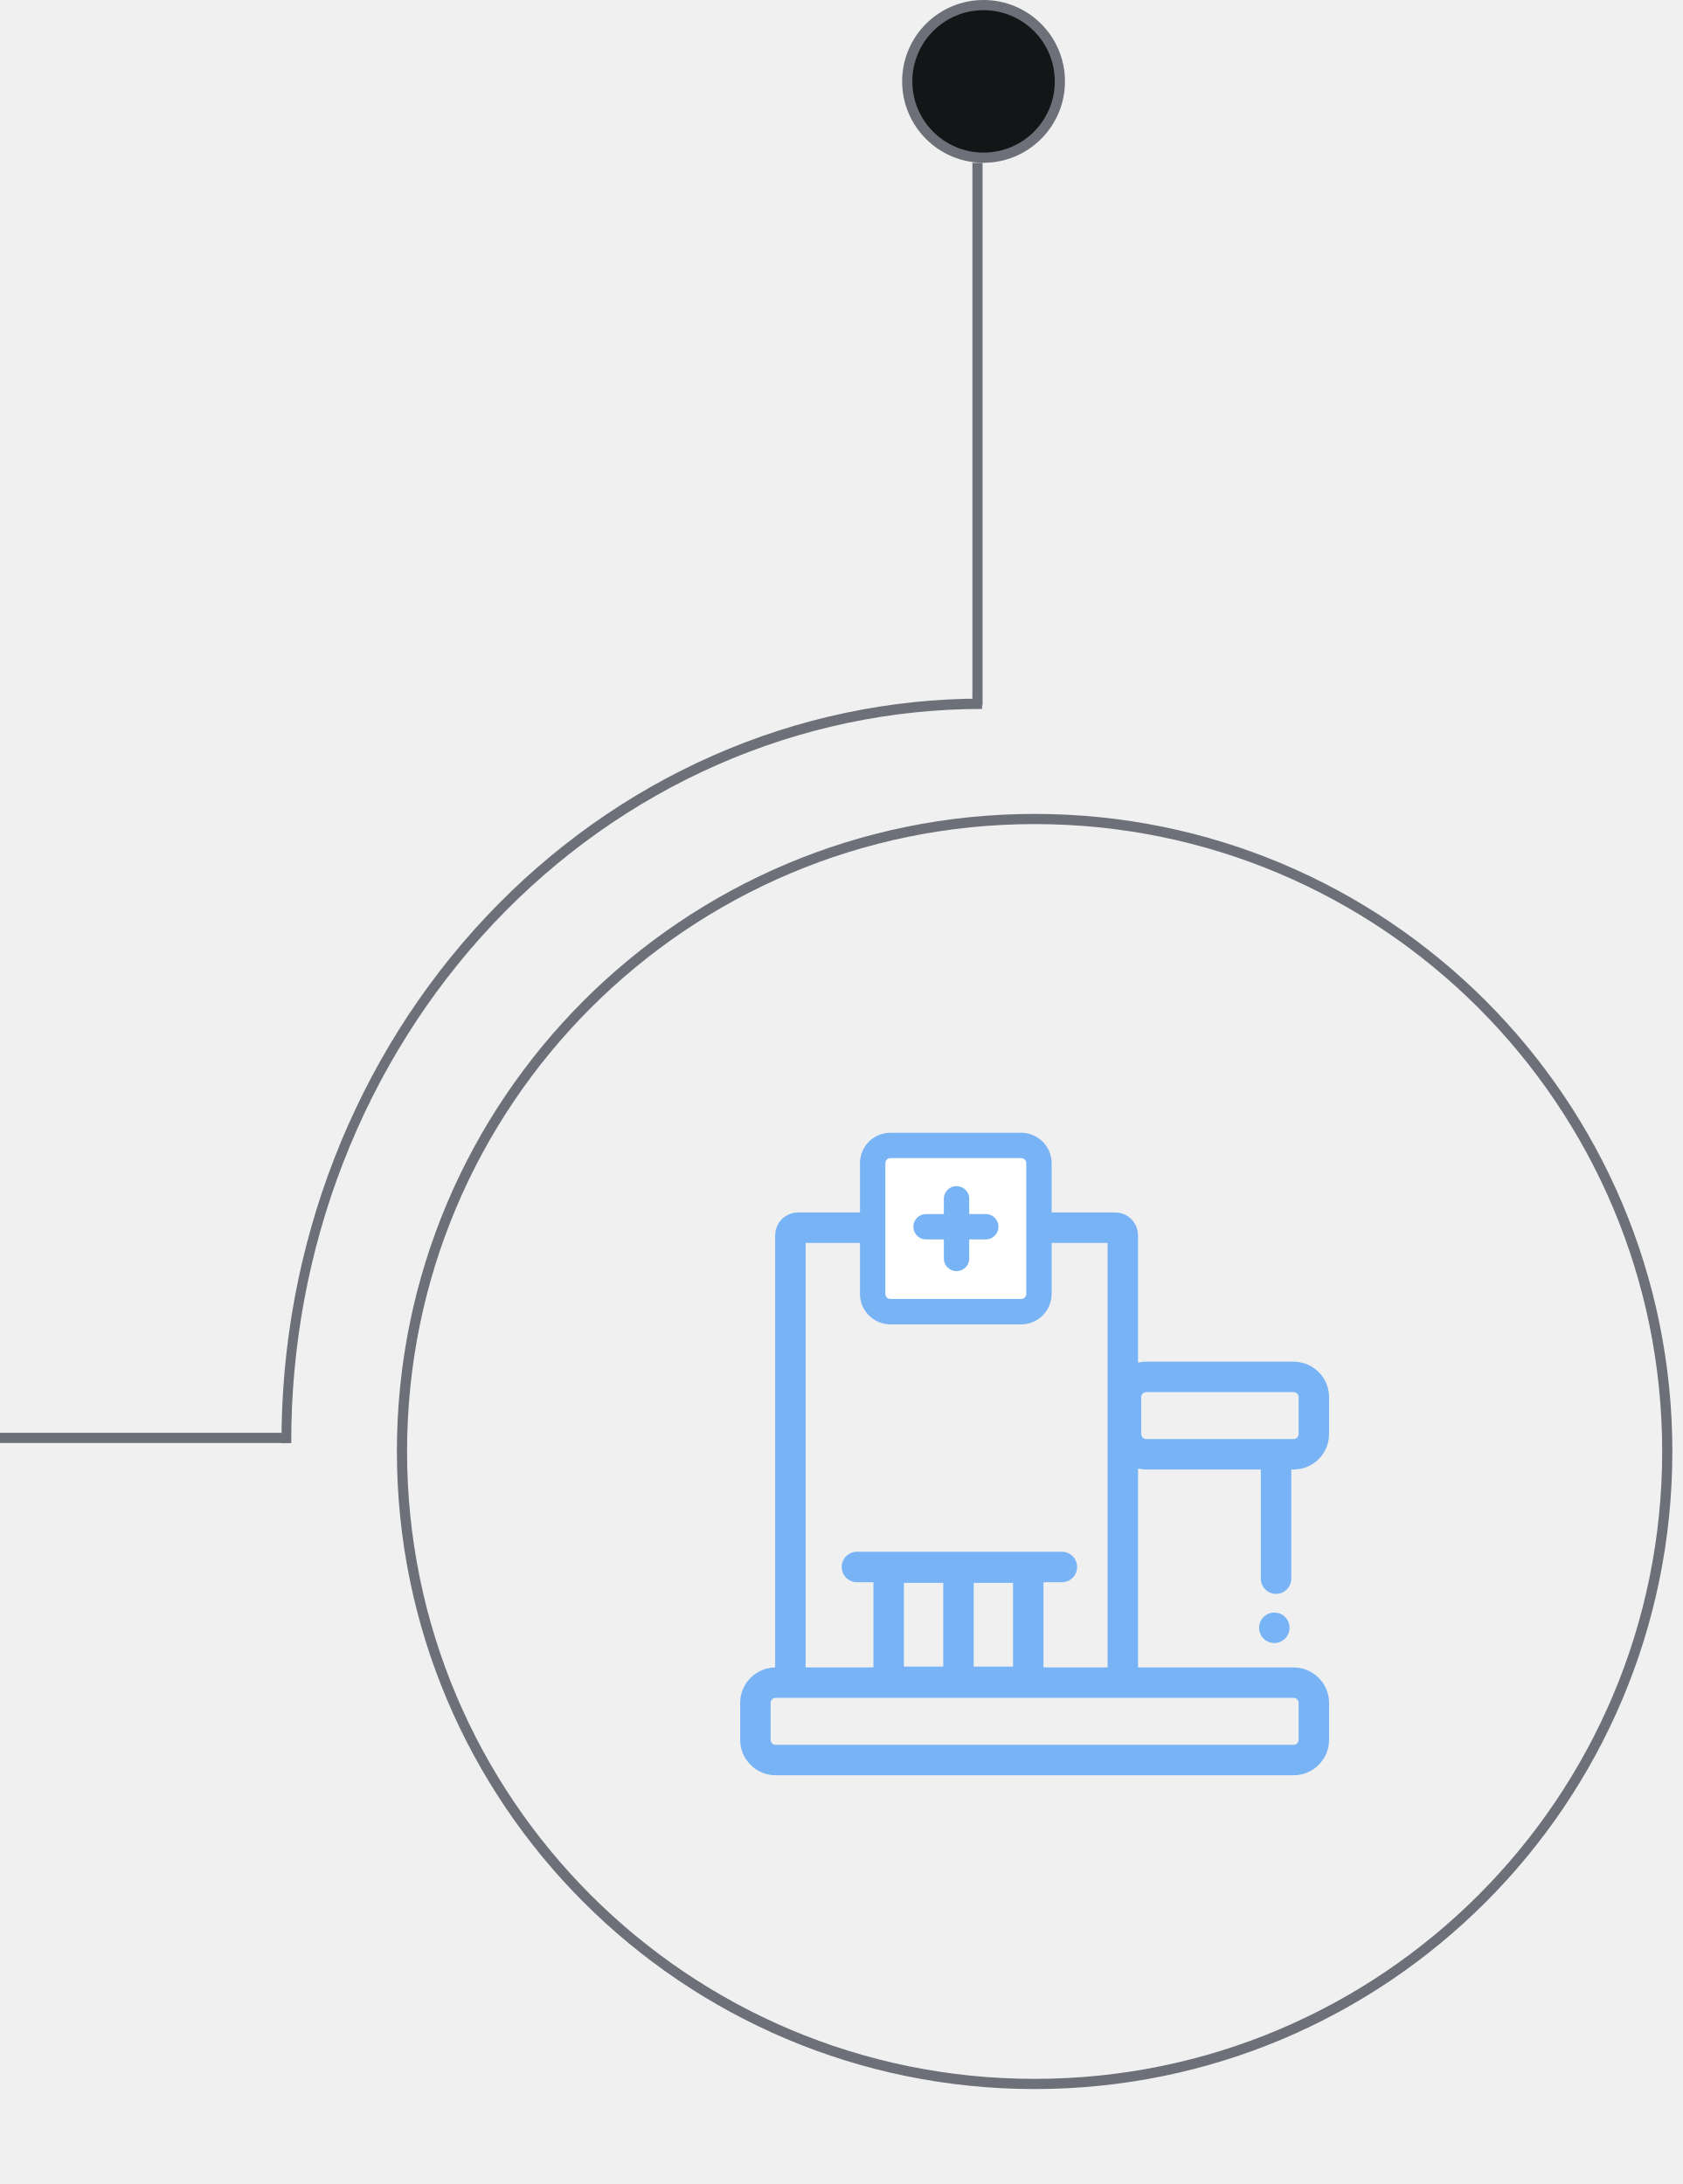
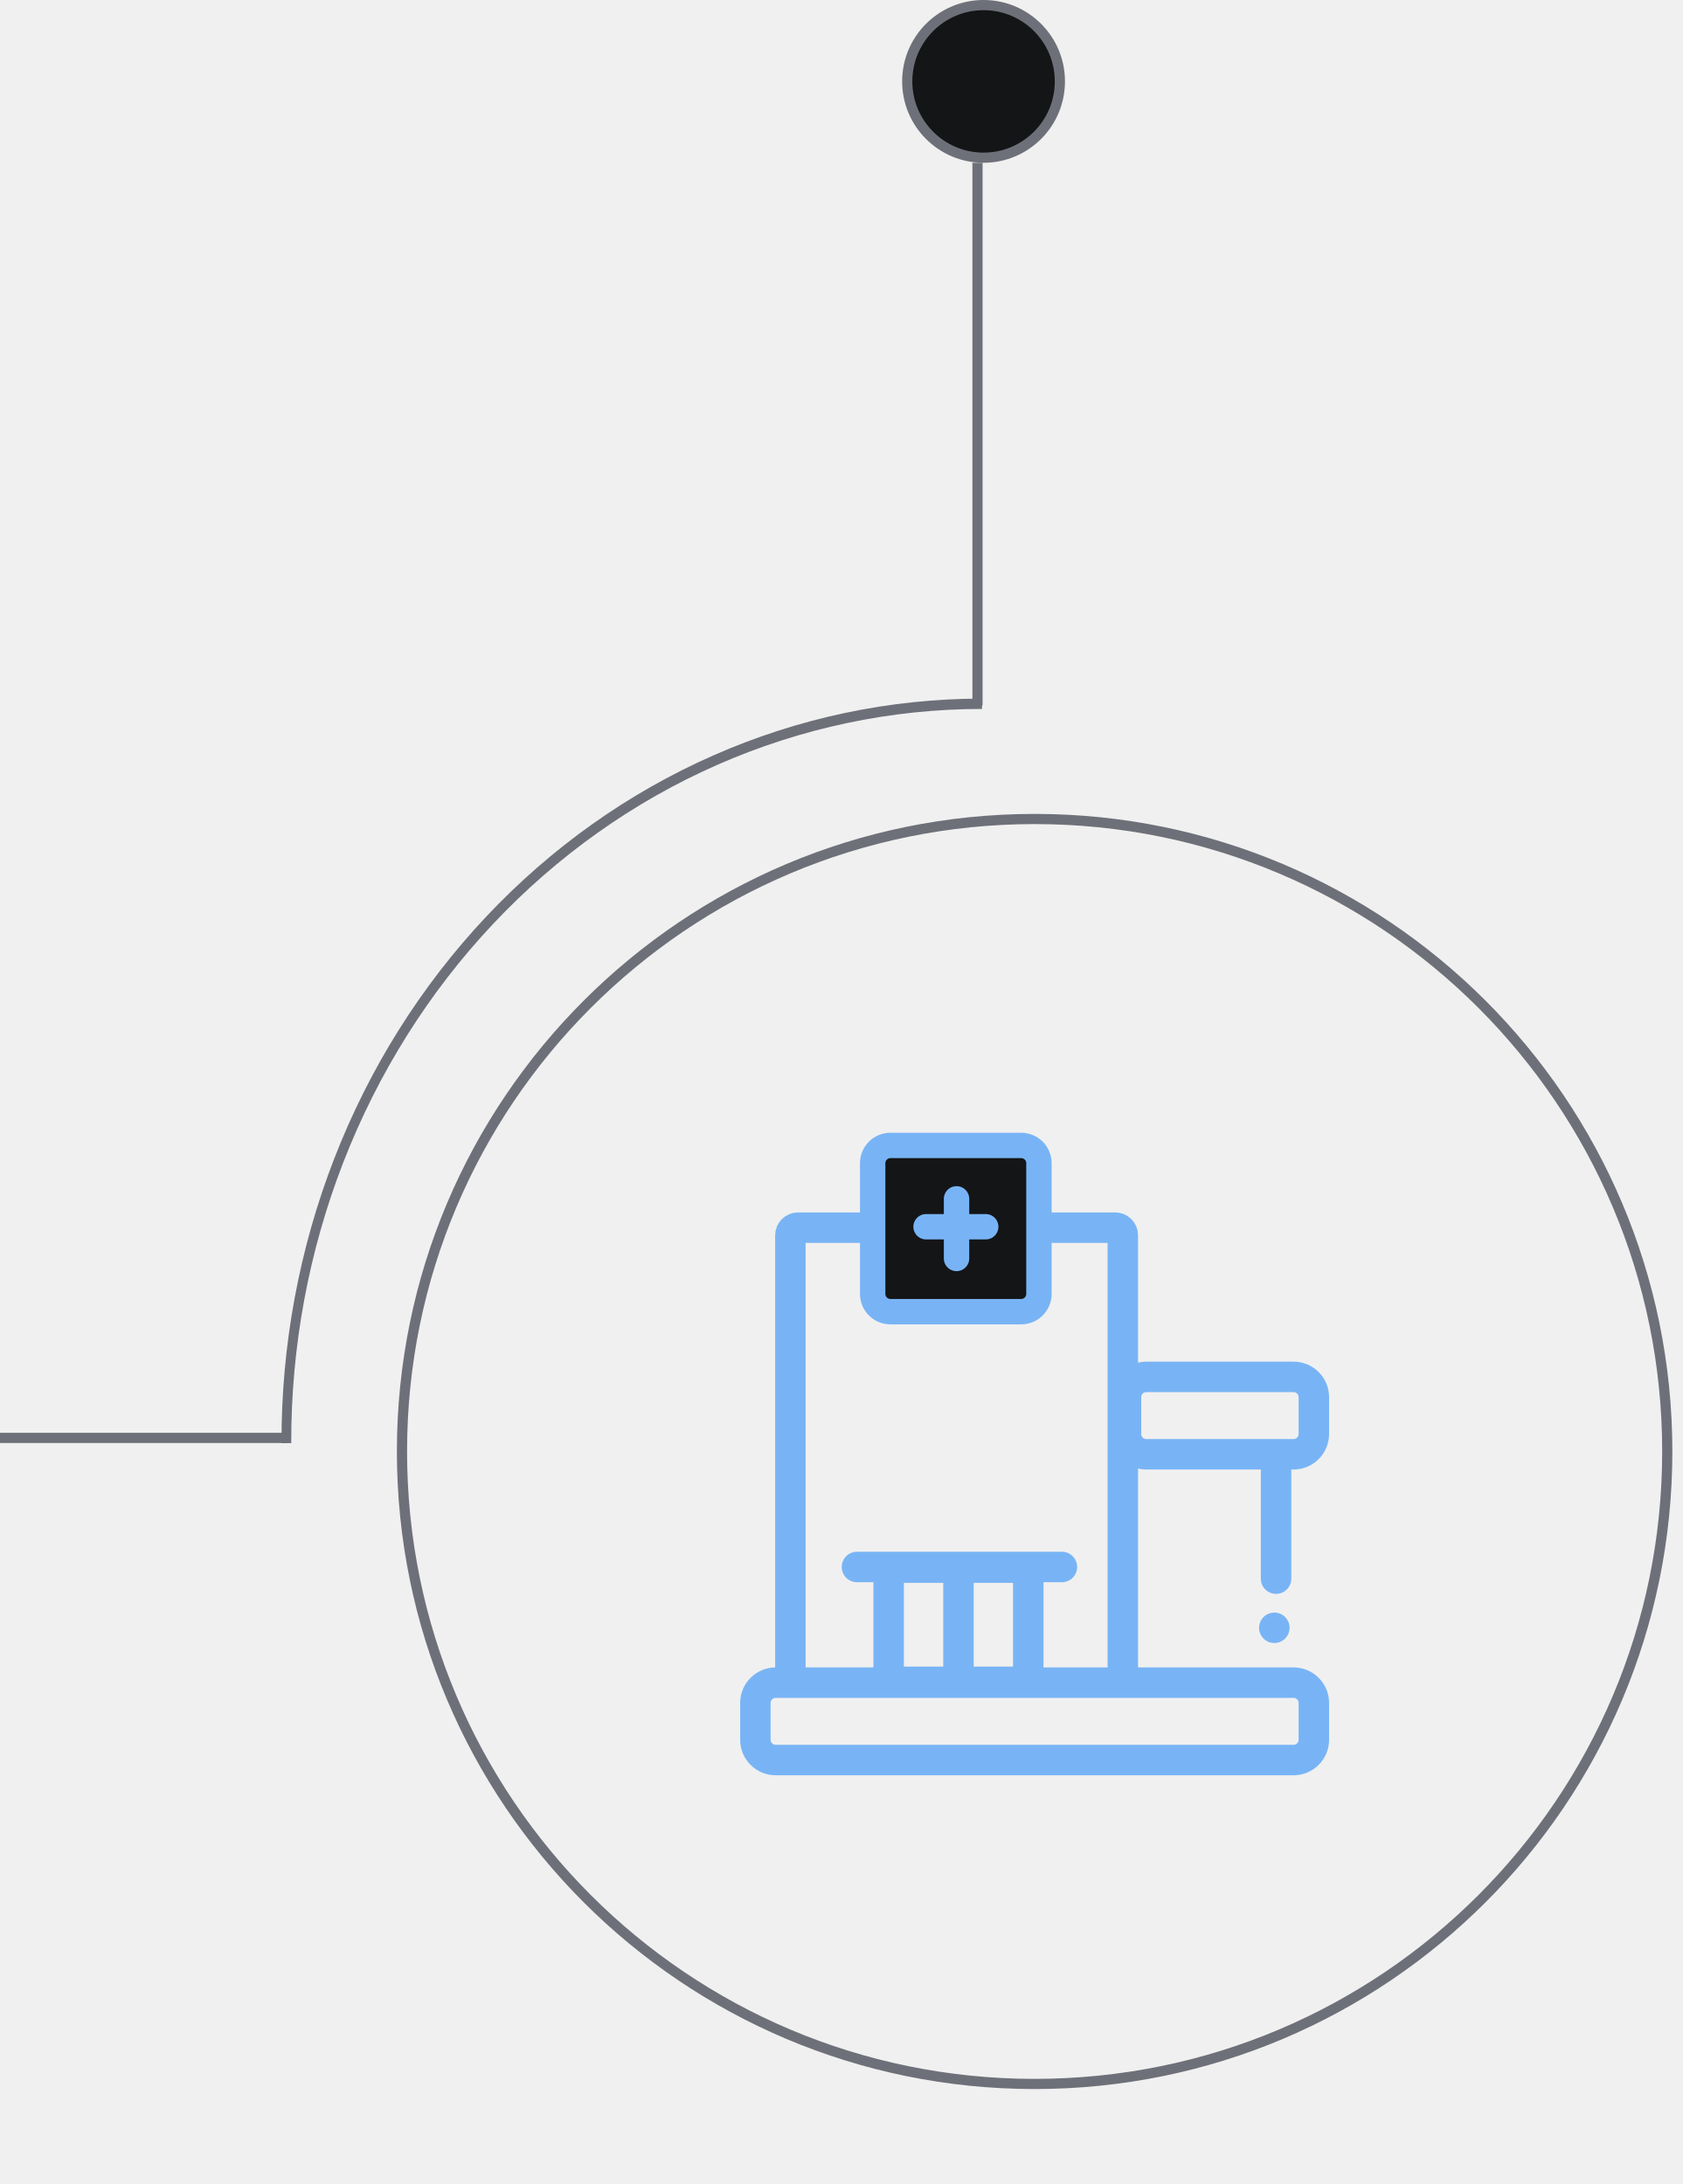
<svg xmlns="http://www.w3.org/2000/svg" width="248" height="322" fill="none">
  <rect width="186.5" height="186.5" x="59.25" y="120.75" stroke="#6e7079" stroke-width="1.5" rx="93.25" />
  <path fill="#78b4f5" stroke="#78b4f5" stroke-width=".187" d="M189.983 239.995a2.151 2.151 0 1 1-4.302 0 2.151 2.151 0 0 1 4.302 0Z" />
  <rect width="82.316" height="11.412" x="111.342" y="248.083" stroke="#78b4f5" stroke-width="4.49" rx="2.993" />
  <rect width="27.688" height="11.412" x="165.97" y="203.003" stroke="#78b4f5" stroke-width="4.49" rx="2.993" />
  <path fill="#78b4f5" d="M185.842 232.75a2.245 2.245 0 1 0 4.49 0zm0-19v19h4.49v-19z" />
  <path stroke="#78b4f5" stroke-width="4.49" d="M130.985 231.123h20.579v16.837h-20.579z" />
  <path stroke="#78b4f5" stroke-linecap="round" stroke-width="4.49" d="M126.309 231.029h30.213m-15.247.188v16.463" />
  <path stroke="#78b4f5" stroke-width="4.49" d="M165.5 247.487v-65.365c0-.619-.503-1.122-1.122-1.122h-46.756c-.619 0-1.122.503-1.122 1.122V249" />
-   <rect width="24.508" height="24.508" x="128.629" y="168.879" fill="#fff" stroke="#78b4f5" stroke-width="3.742" rx="2.619" />
+   <rect width="24.508" height="24.508" x="128.629" y="168.879" fill="#141517" stroke="#78b4f5" stroke-width="3.742" rx="2.619" />
  <path stroke="#78b4f5" stroke-linecap="round" stroke-width="3.742" d="M140.99 176.75v8.793m-4.49-4.677h8.793" />
  <path stroke="#6e7079" stroke-width="1.5" d="M0 212h42.433M144.078 24v80" />
  <path fill="#6e7079" d="M41.49 212.775c-.033-14.404 2.613-28.673 7.787-41.99s12.775-25.421 22.367-35.619c9.592-10.197 20.987-18.287 33.532-23.807s25.994-8.36 39.576-8.359v1.523c-13.393-.001-26.655 2.8-39.025 8.243-12.371 5.443-23.608 13.421-33.066 23.476s-16.954 21.991-22.056 35.123-7.711 27.203-7.678 41.406l-1.436.004Z" />
  <circle cx="144.973" cy="12" r="11.25" fill="#141517" stroke="#6e7079" stroke-width="1.5" />
</svg>
